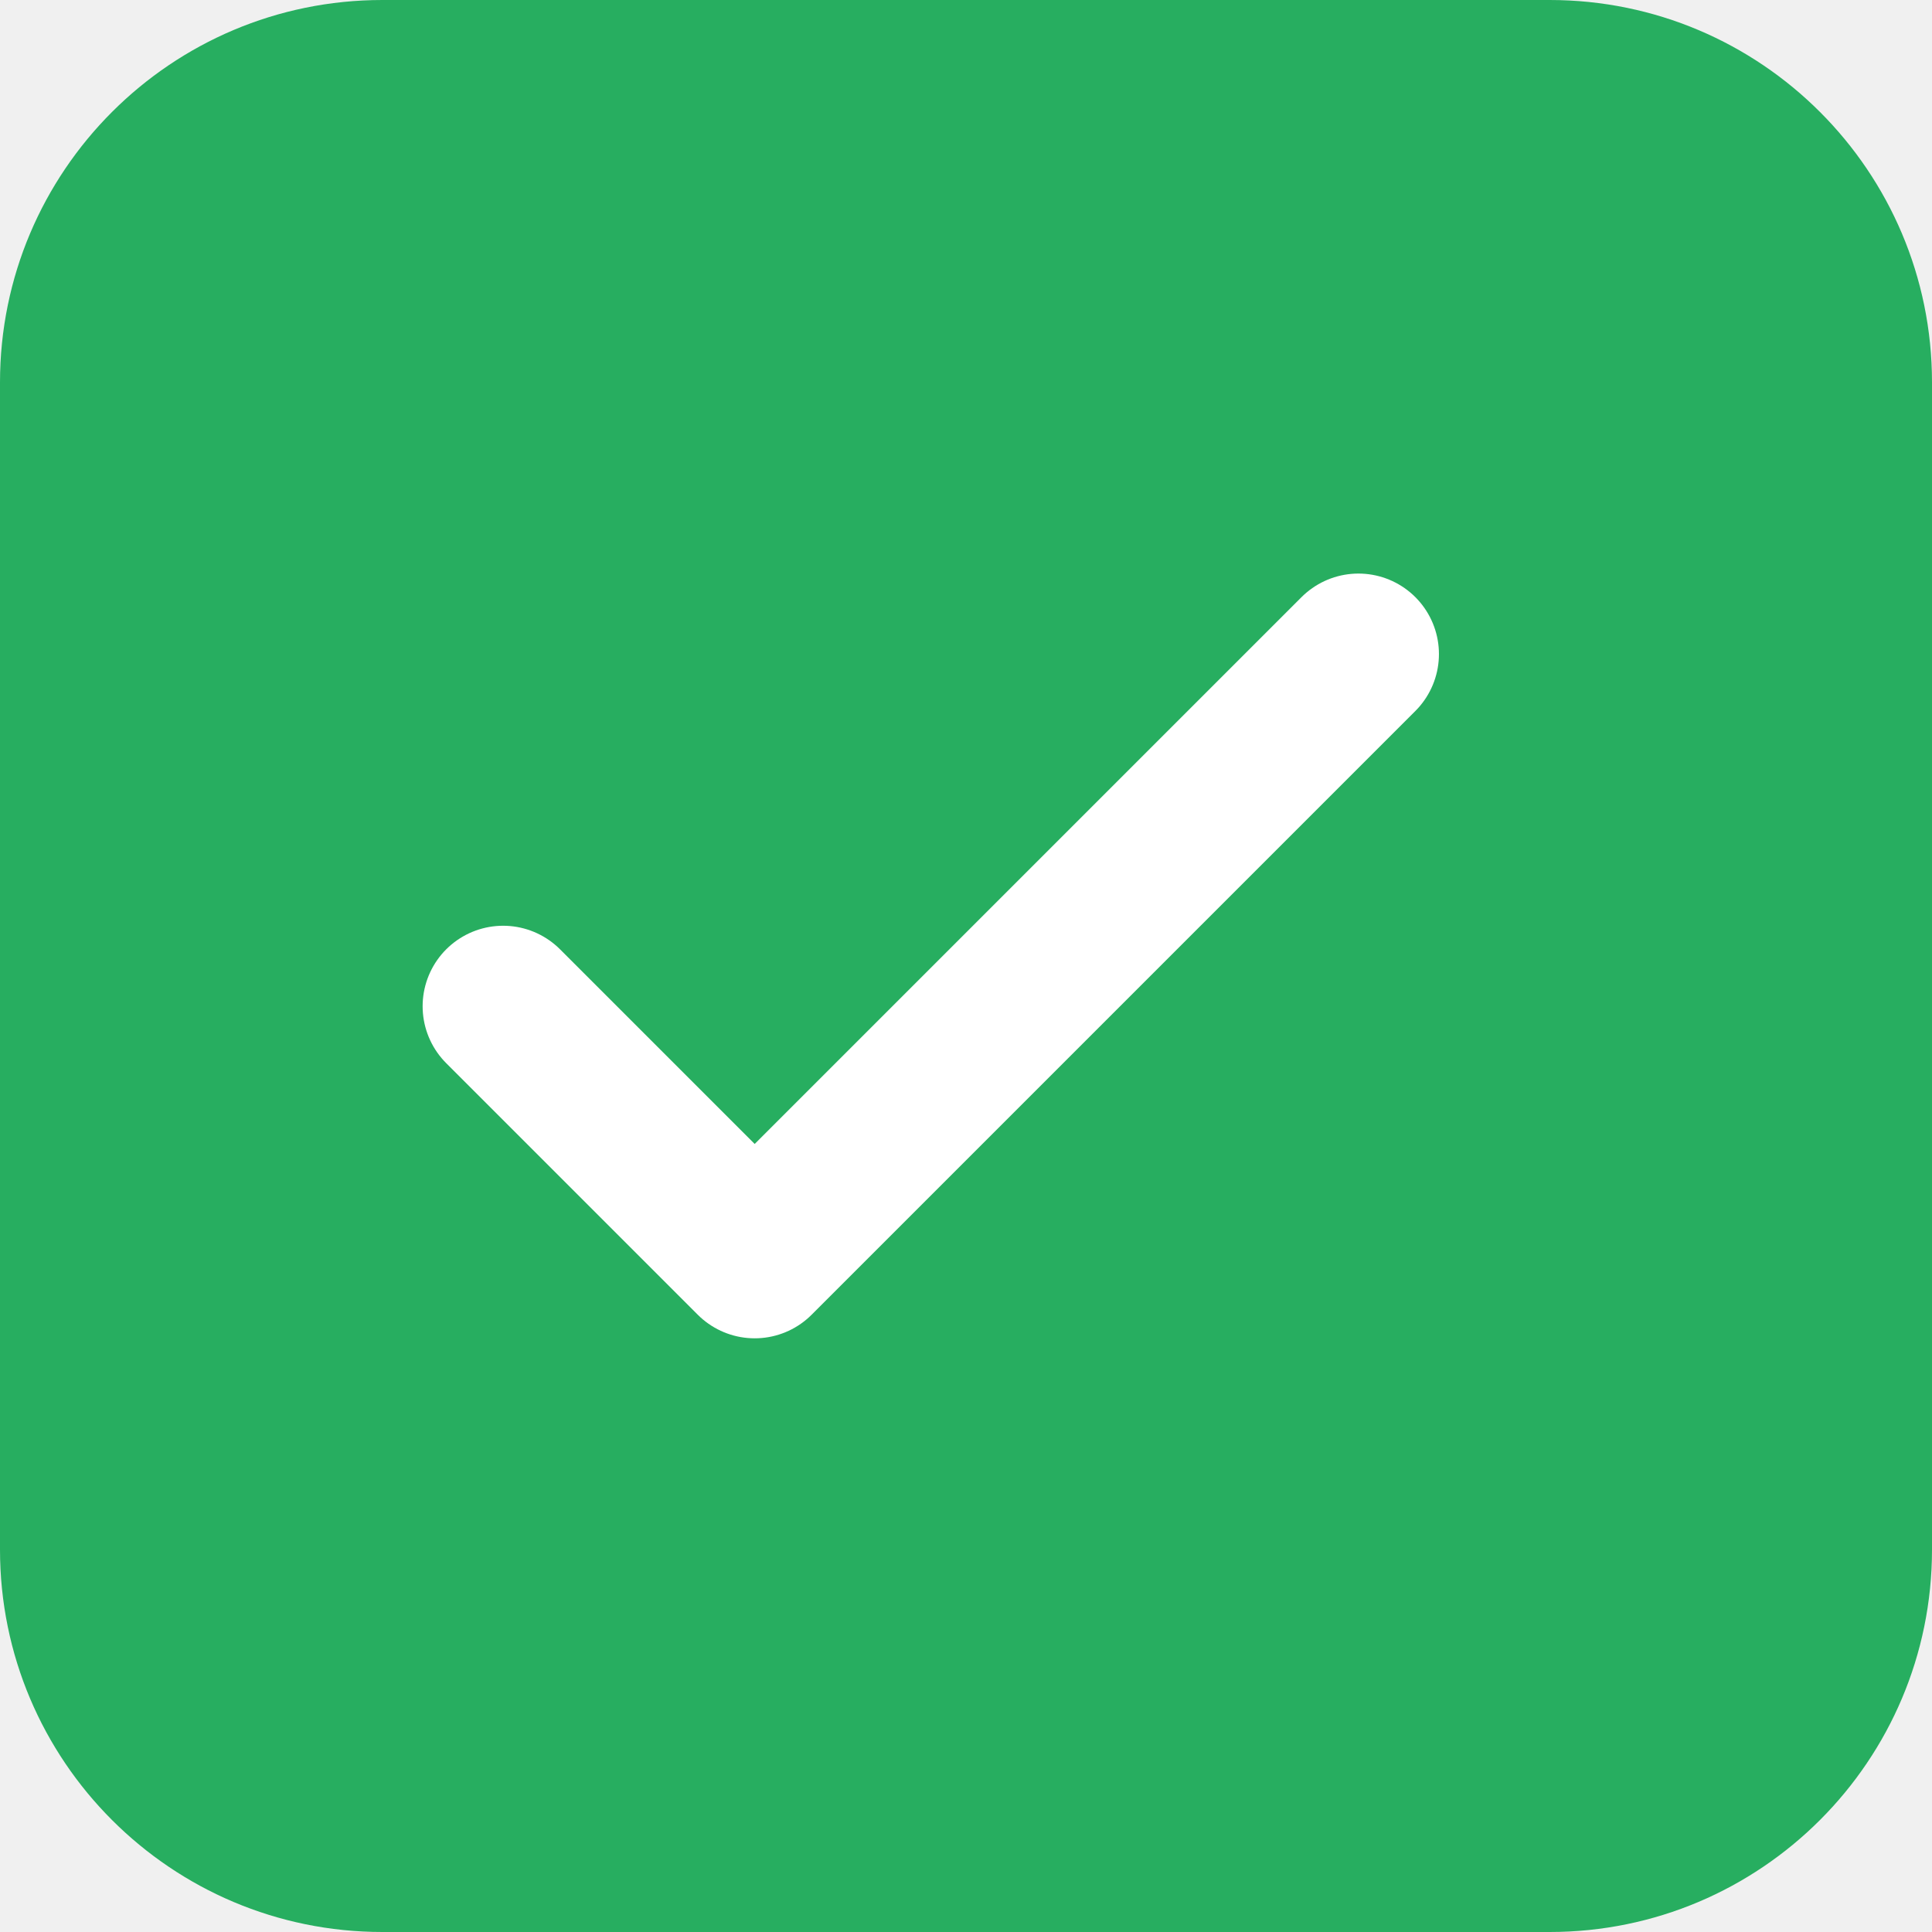
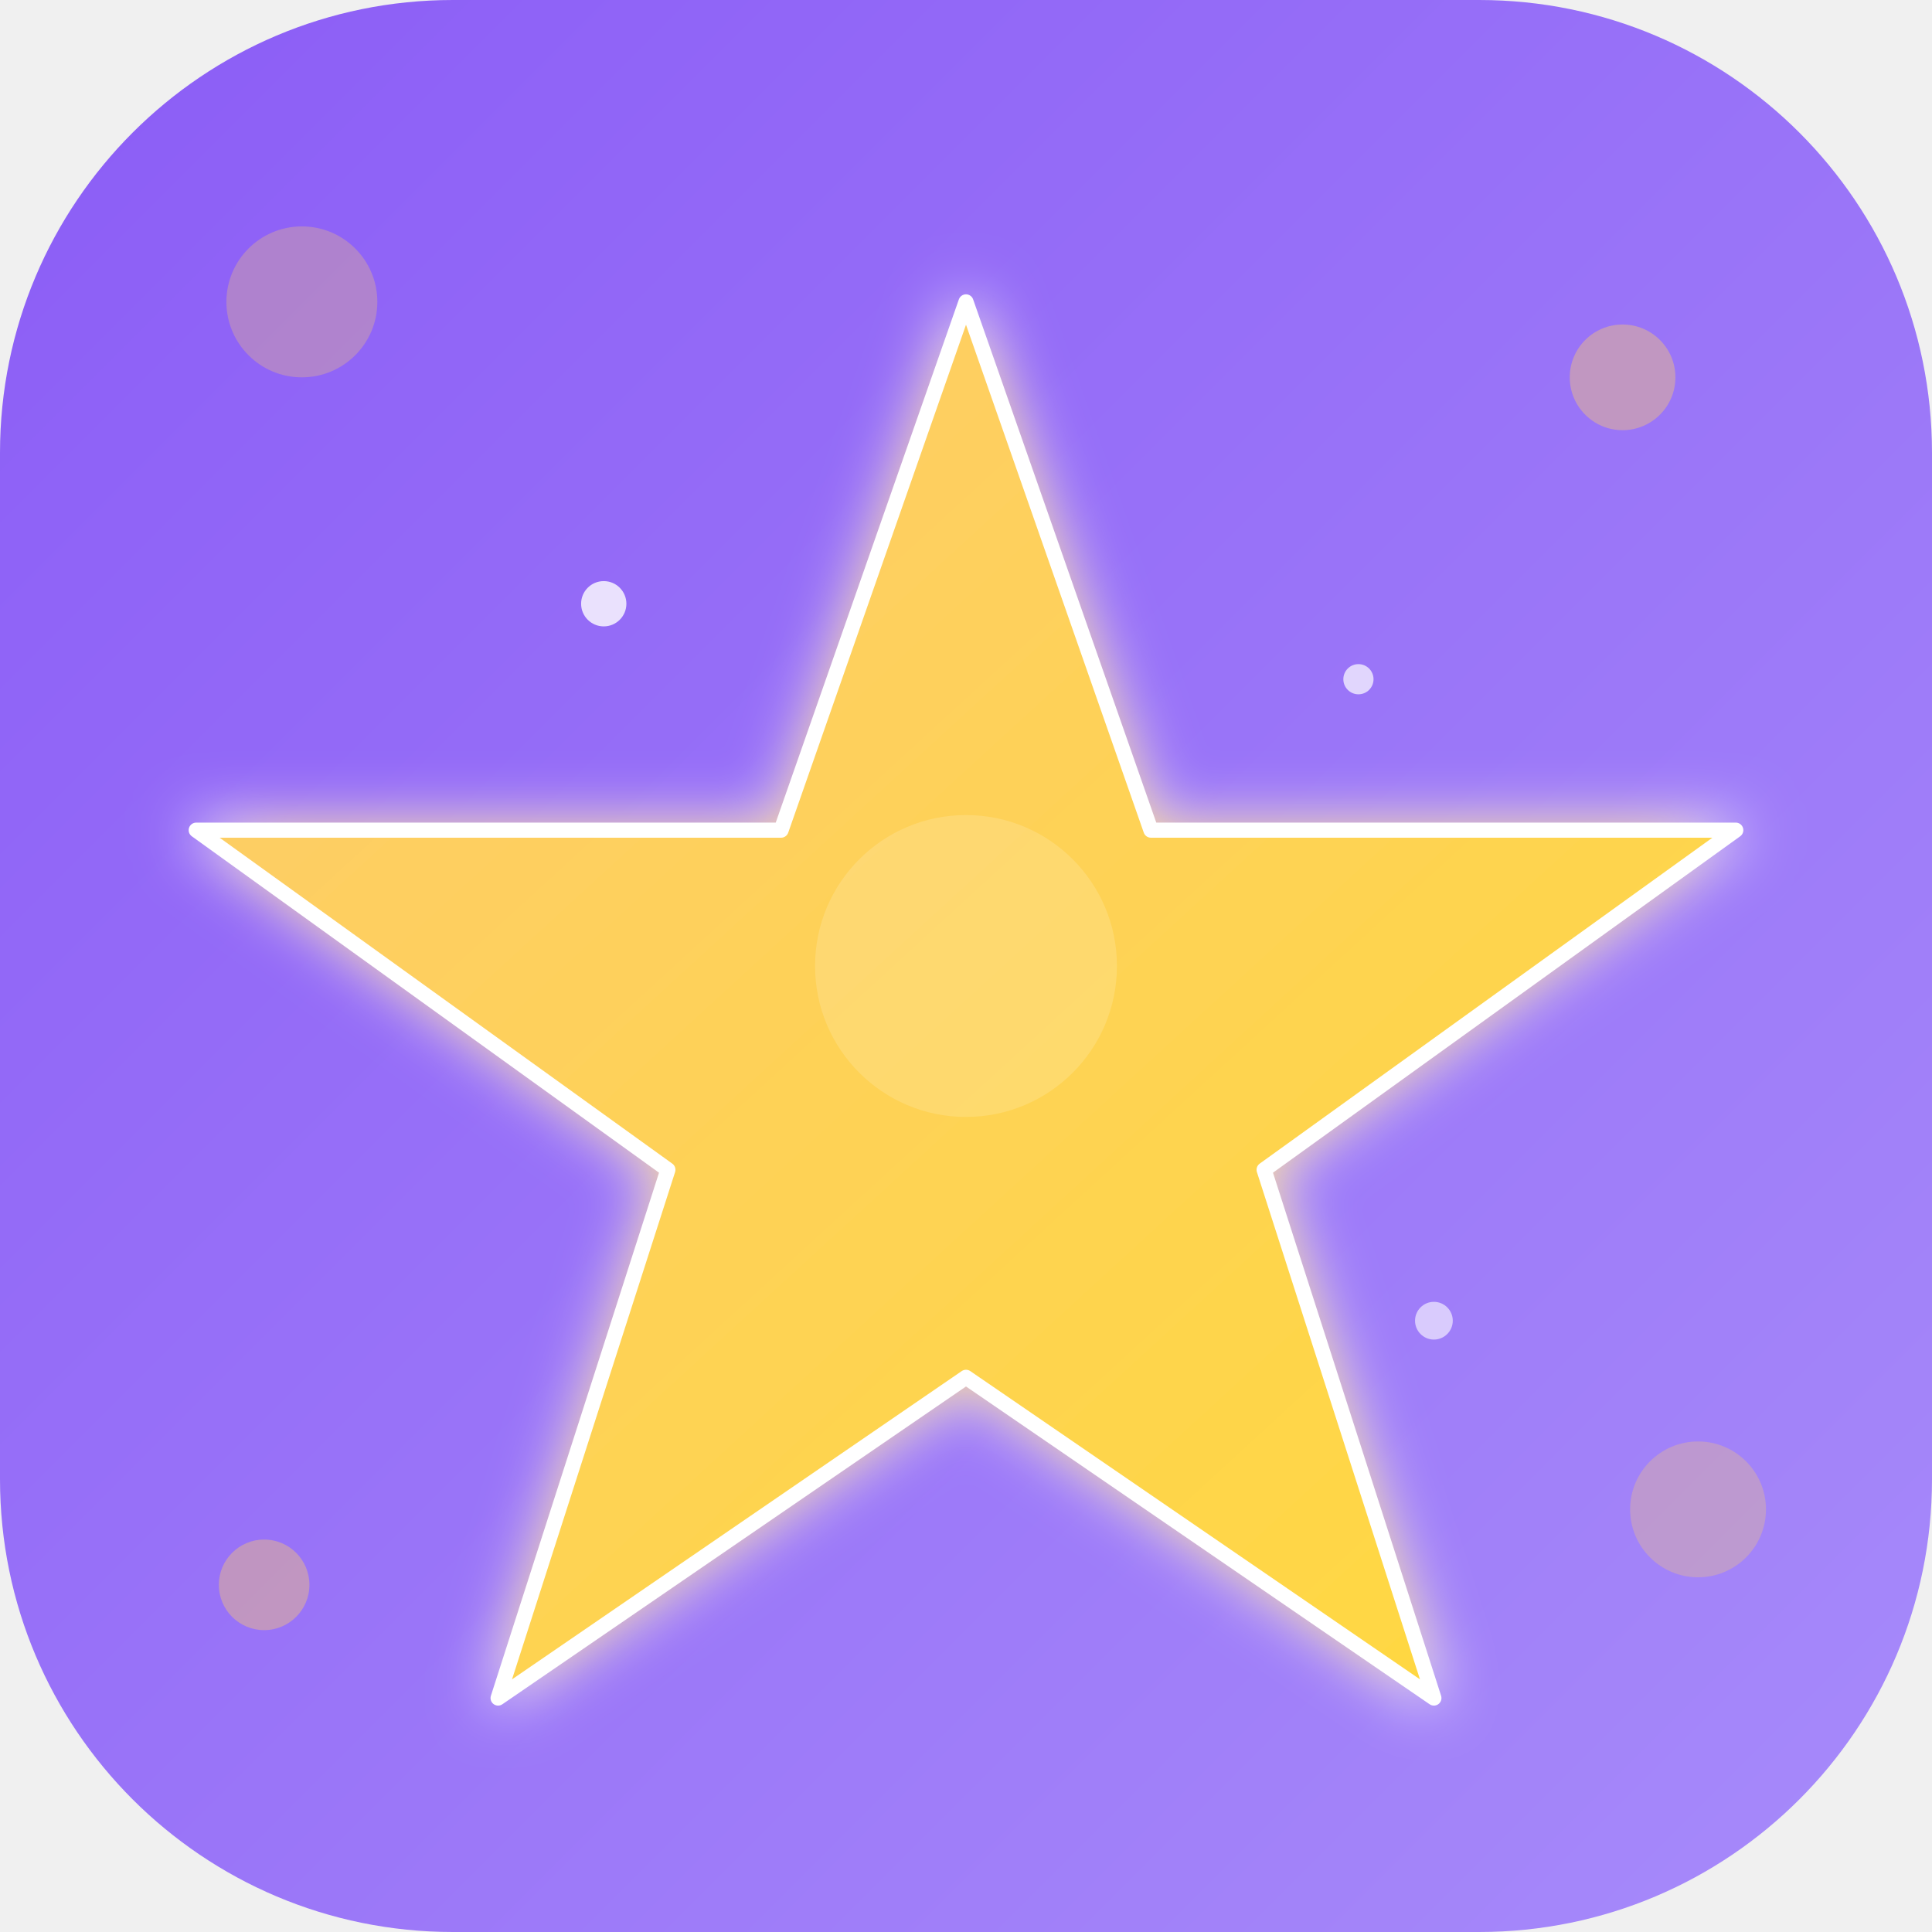
- <svg xmlns="http://www.w3.org/2000/svg" viewBox="0 0 192 192">
-   <rect width="192" height="192" rx="38" fill="#27ae60" />
-   <path d="M50 100 l25 25 l60 -60" stroke="#fff" stroke-width="16" fill="none" stroke-linecap="round" stroke-linejoin="round" />
+ <svg xmlns="http://www.w3.org/2000/svg" viewBox="0 0 512 512" width="512" height="512">
+   <defs>
+     <linearGradient id="bgGrad" x1="0%" y1="0%" x2="100%" y2="100%">
+       <stop offset="0%" style="stop-color:#8b5cf6;stop-opacity:1" />
+       <stop offset="100%" style="stop-color:#a78bfa;stop-opacity:1" />
+     </linearGradient>
+     <linearGradient id="starGrad" x1="0%" y1="0%" x2="100%" y2="100%">
+       <stop offset="0%" style="stop-color:#FDCB6E;stop-opacity:1" />
+       <stop offset="100%" style="stop-color:#FFD93D;stop-opacity:1" />
+     </linearGradient>
+     <filter id="glow" x="-50%" y="-50%" width="200%" height="200%">
+       <feGaussianBlur stdDeviation="8" result="coloredBlur" />
+       <feMerge>
+         <feMergeNode in="coloredBlur" />
+         <feMergeNode in="SourceGraphic" />
+       </feMerge>
+     </filter>
+   </defs>
+   <rect width="512" height="512" rx="120" ry="120" fill="url(#bgGrad)" />
+   <circle cx="80" cy="80" r="20" fill="#FDCB6E" opacity="0.3" />
+   <circle cx="430" cy="100" r="14" fill="#FDCB6E" opacity="0.4" />
+   <circle cx="450" cy="400" r="18" fill="#FDCB6E" opacity="0.3" />
+   <circle cx="70" cy="420" r="12" fill="#FDCB6E" opacity="0.4" />
+   <g filter="url(#glow)">
+     <path d="M 256 80 L 305 220 L 460 220 L 335 310 L 380 450 L 256 365 L 132 450 L 177 310 L 52 220 L 207 220 Z" fill="url(#starGrad)" stroke="#ffffff" stroke-width="4" stroke-linejoin="round" />
+   </g>
+   <circle cx="160" cy="160" r="6" fill="#ffffff" opacity="0.8" />
+   <circle cx="360" cy="180" r="4" fill="#ffffff" opacity="0.7" />
+   <circle cx="380" cy="350" r="5" fill="#ffffff" opacity="0.6" />
+   <circle cx="256" cy="256" r="40" fill="#ffffff" opacity="0.15" />
</svg>
